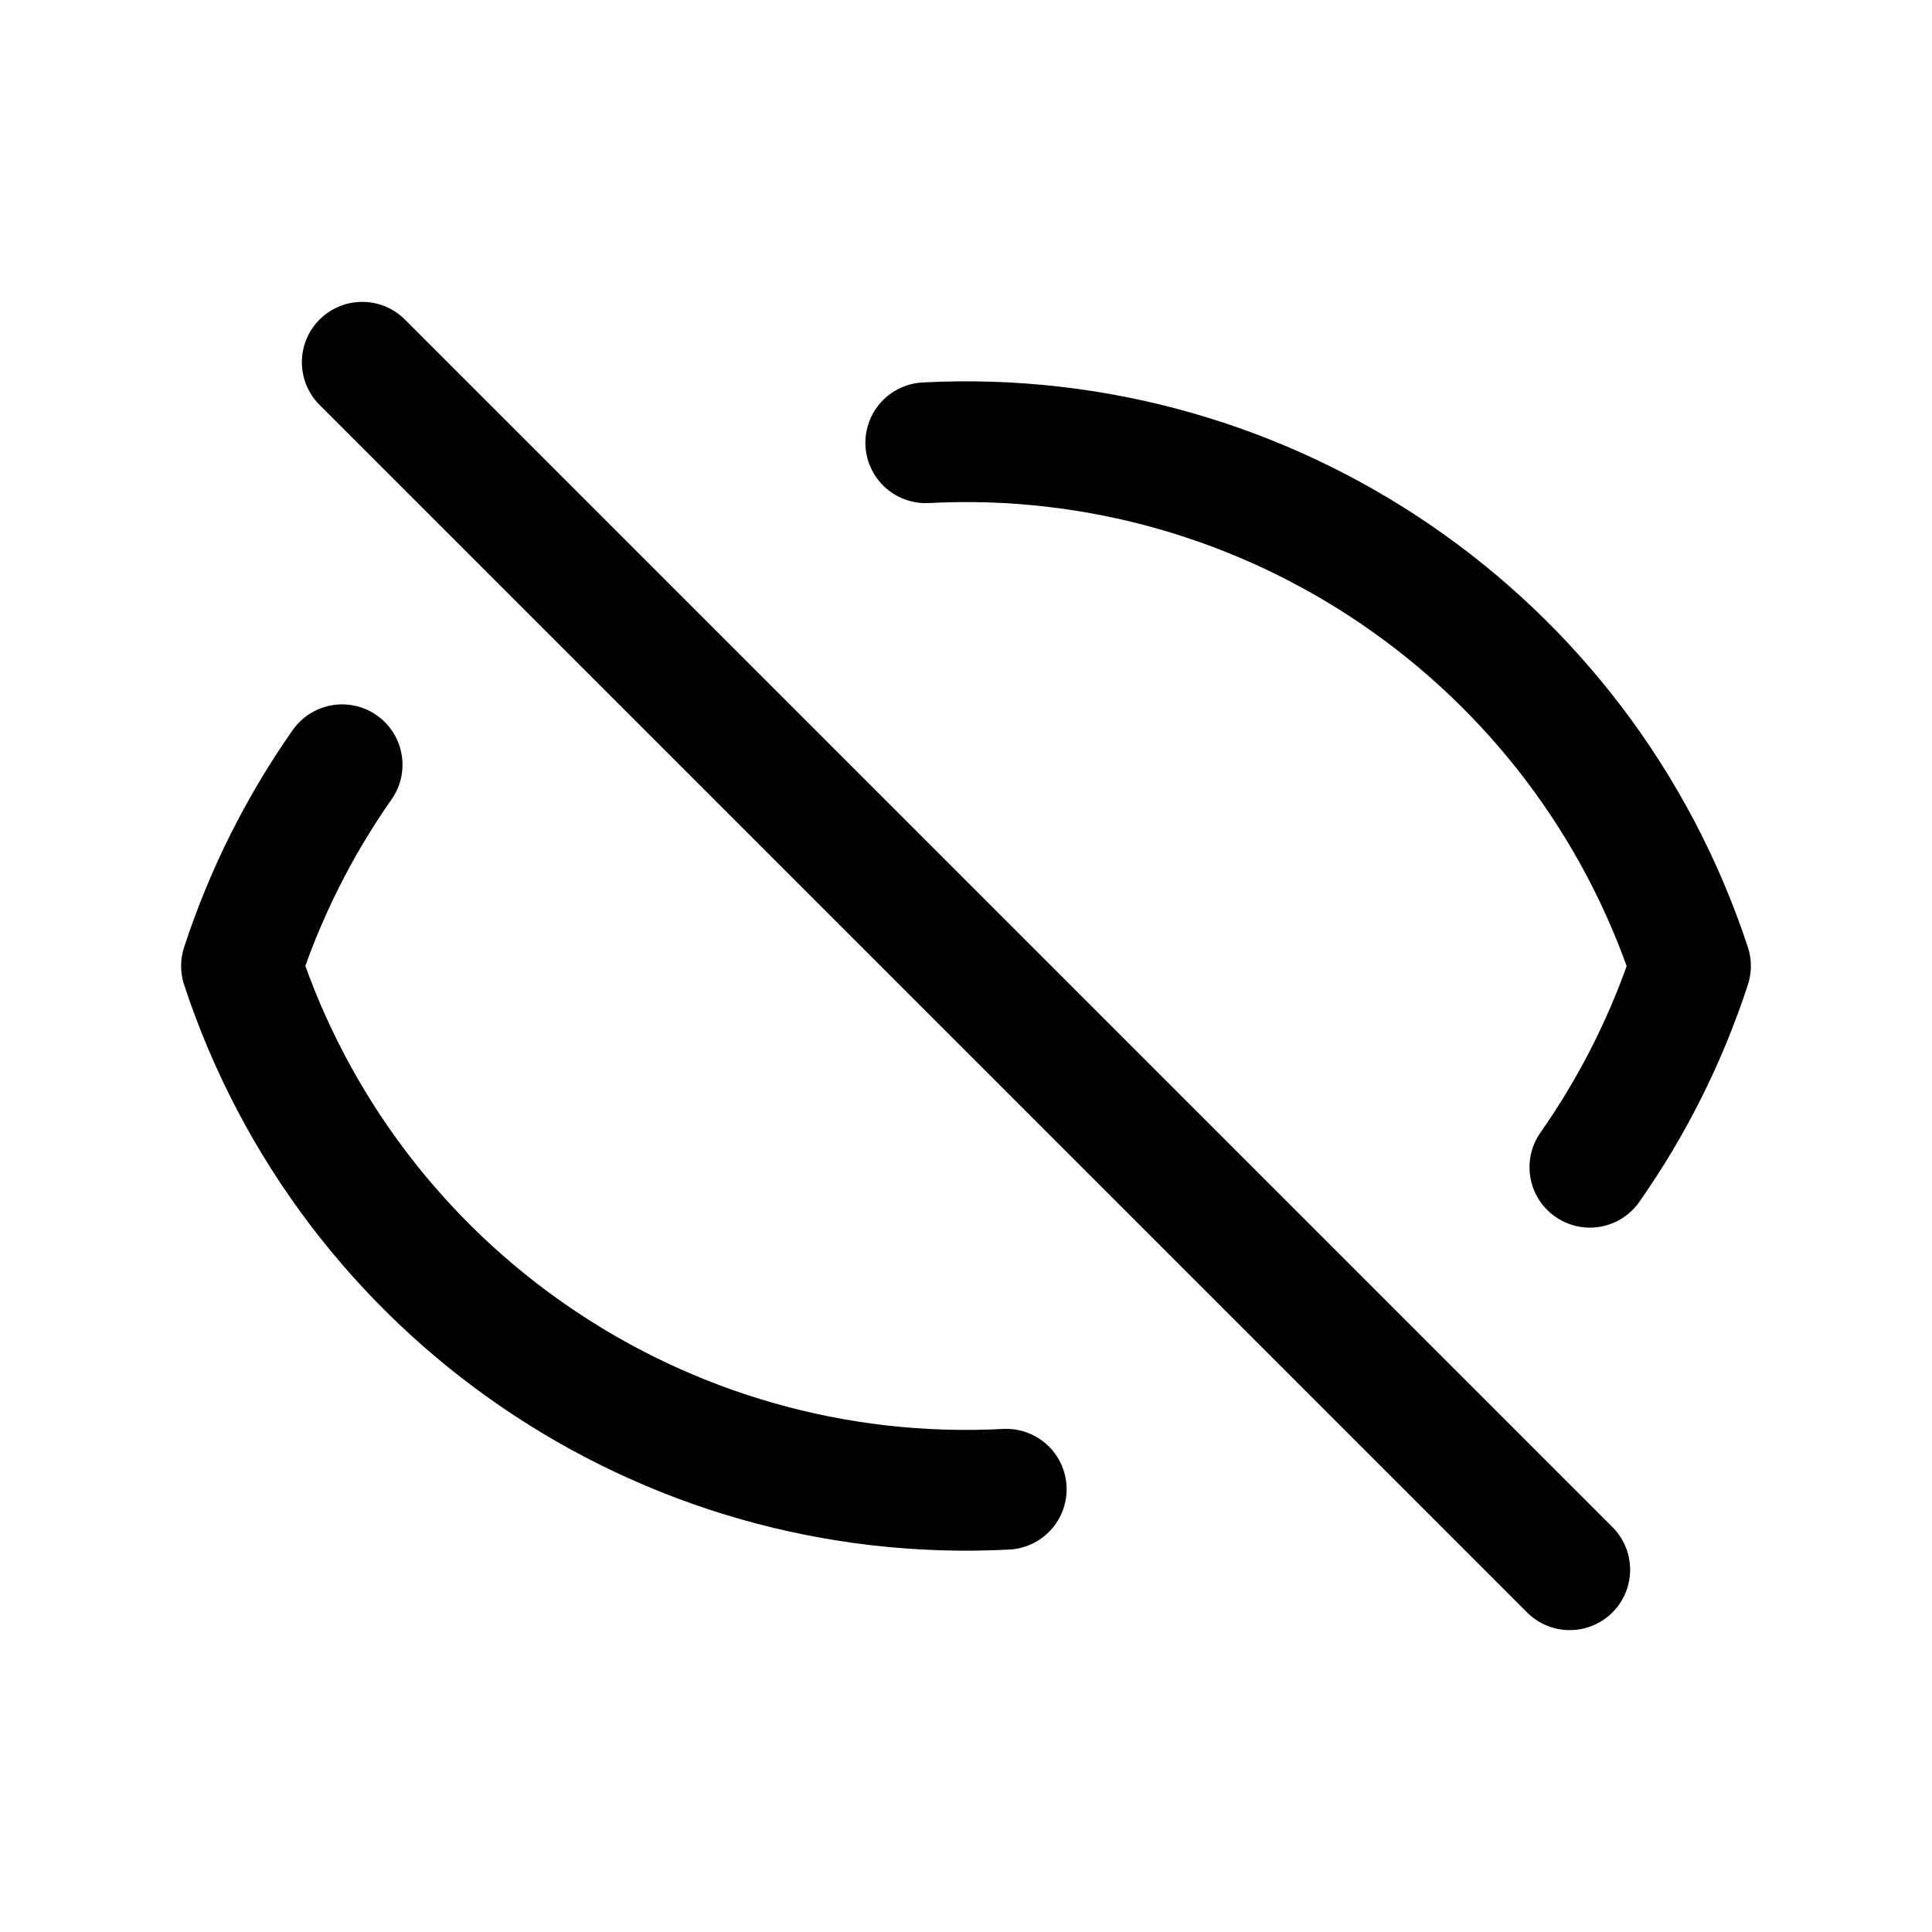
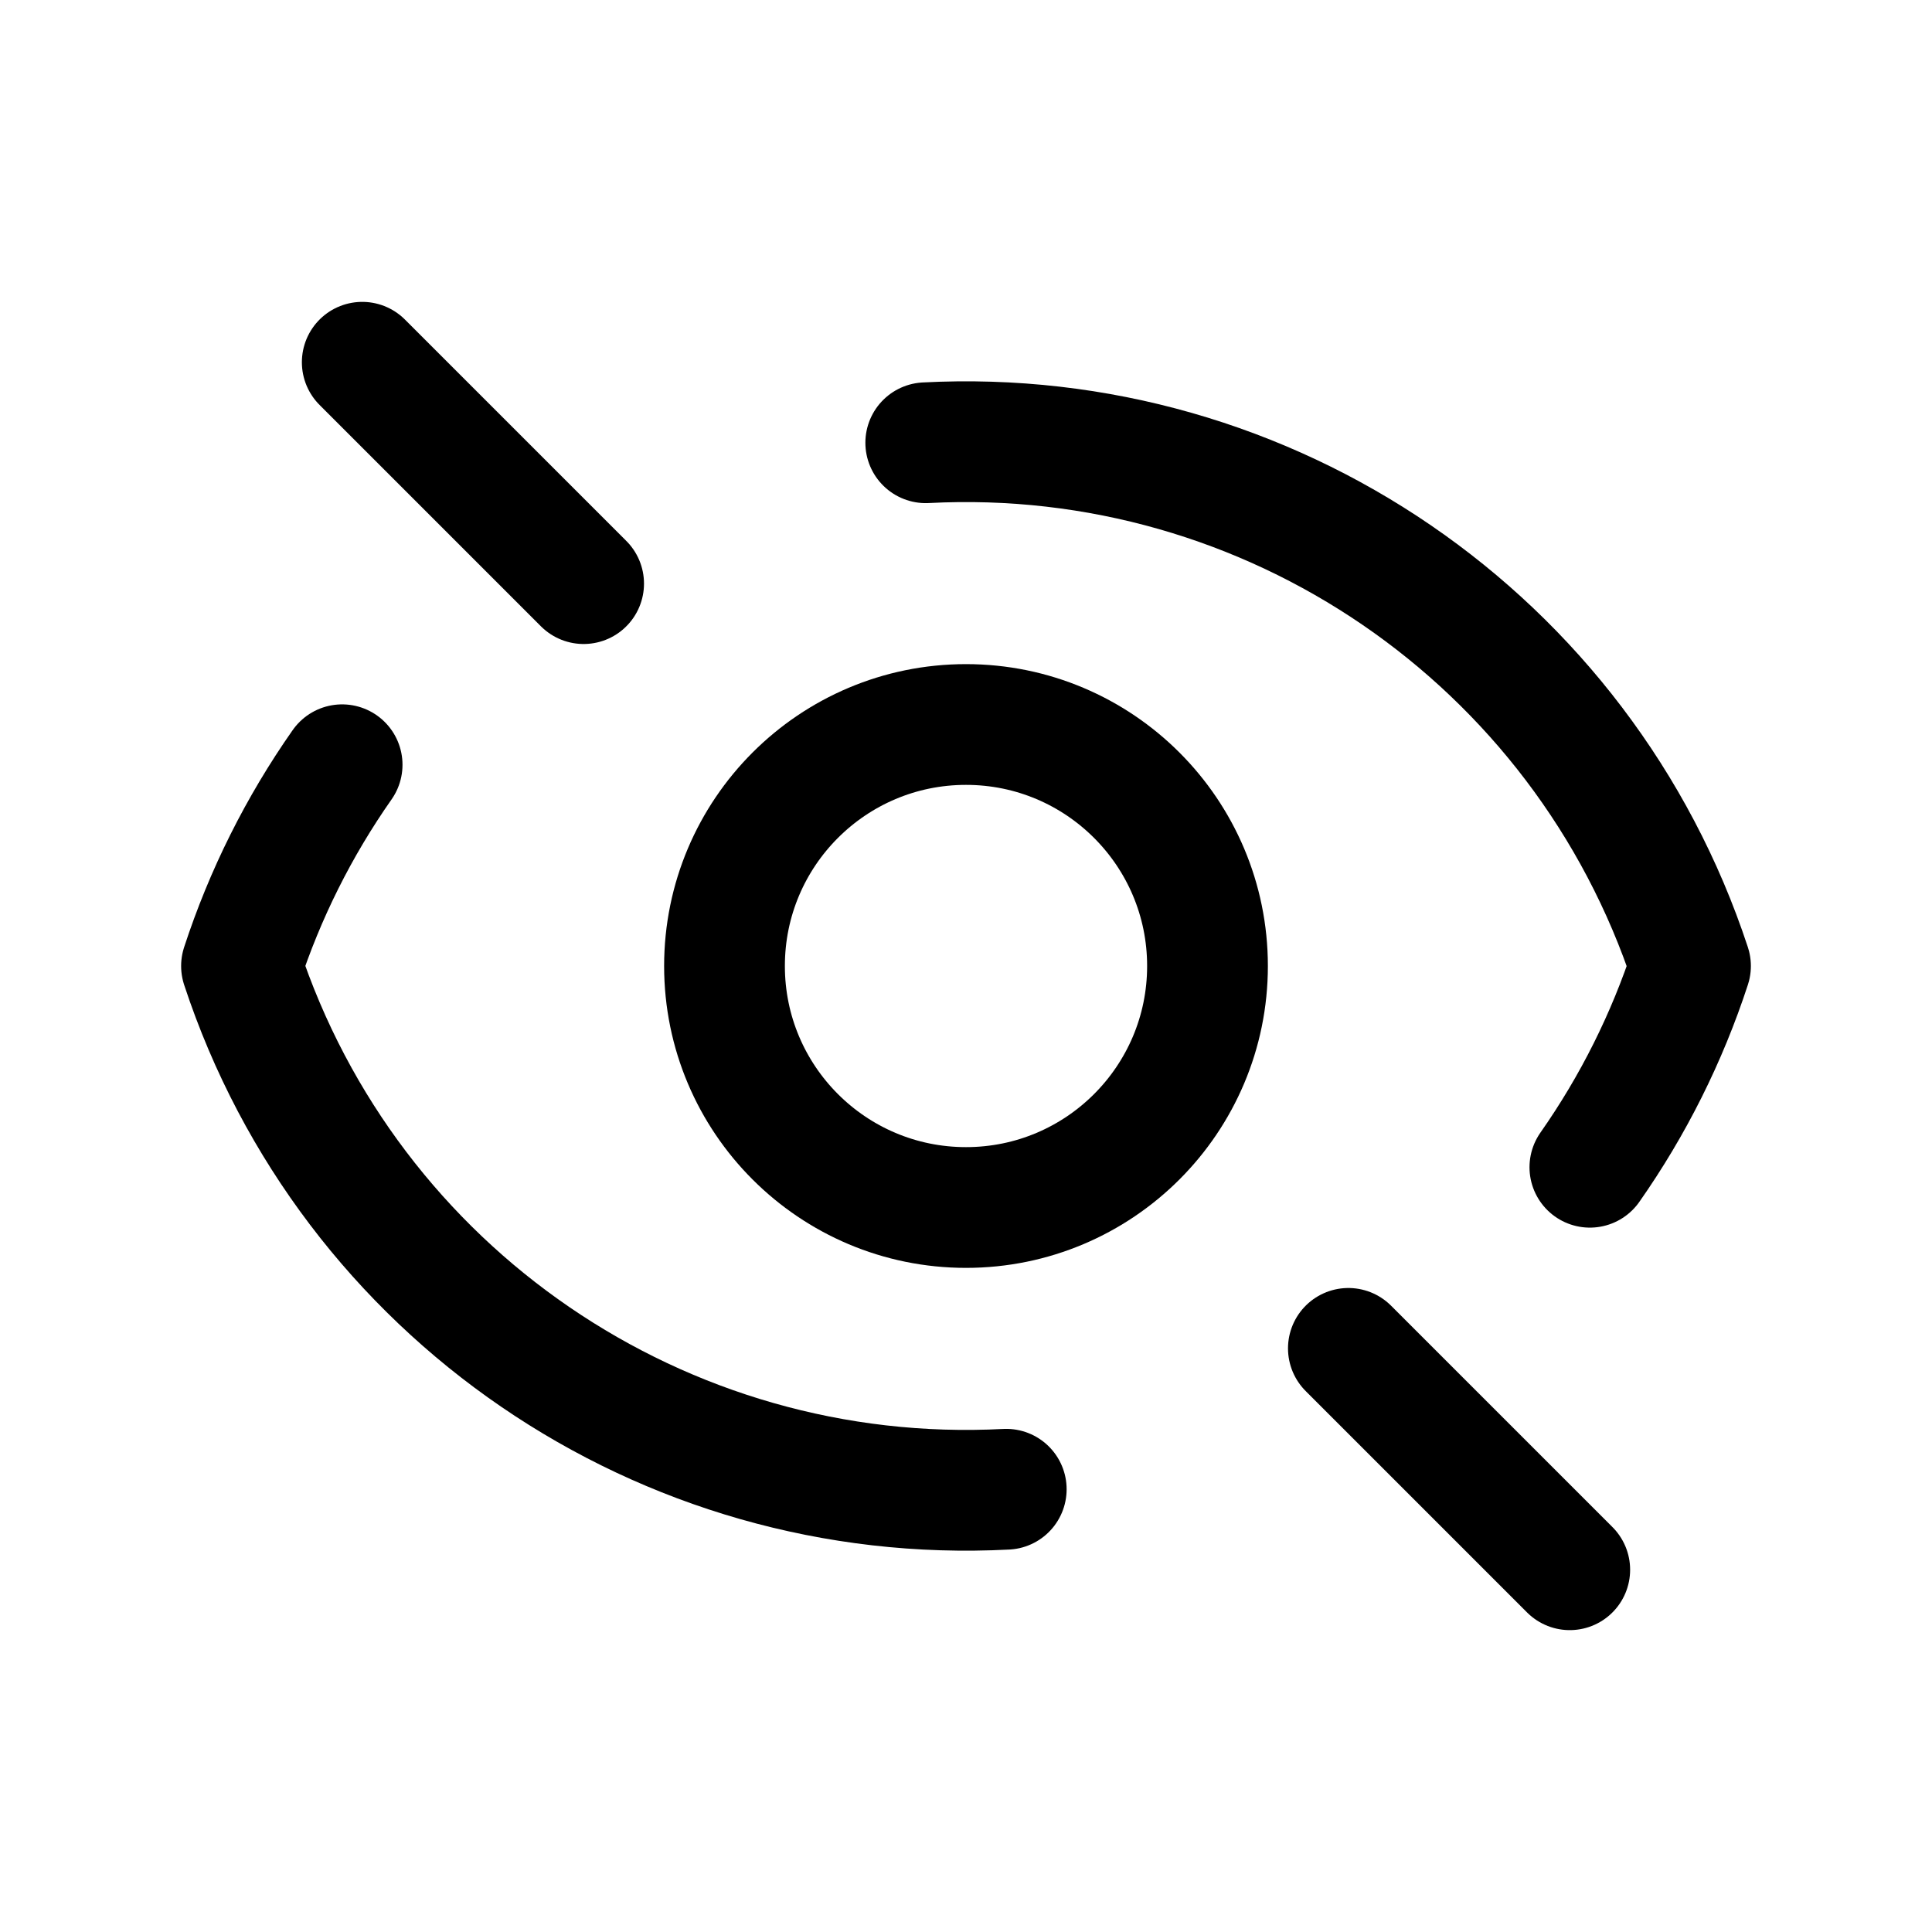
<svg xmlns="http://www.w3.org/2000/svg" viewBox="0 0 24 24" fill="none" stroke="currentColor" stroke-width="1.5" stroke-linecap="round" stroke-linejoin="round">
+   <path d="M4.5 4.5l2.75 2.75" />
  <path d="M4.25 9.5a9.48 9.48 0 0 0-1.25 2.5 9.48 9.48 0 0 0 9.5 6.5" />
  <path d="M11.5 5.5a9.48 9.48 0 0 1 9.5 6.5 9.48 9.48 0 0 1-1.25 2.5" />
-   <path d="M4.5 4.5l15 15" />
+   <path d="M12 9a3 3 0 0 1 0 6 3 3 0 0 1 0-6Z" />
+   <path d="M16.75 16.75l2.75 2.75" />
</svg>
